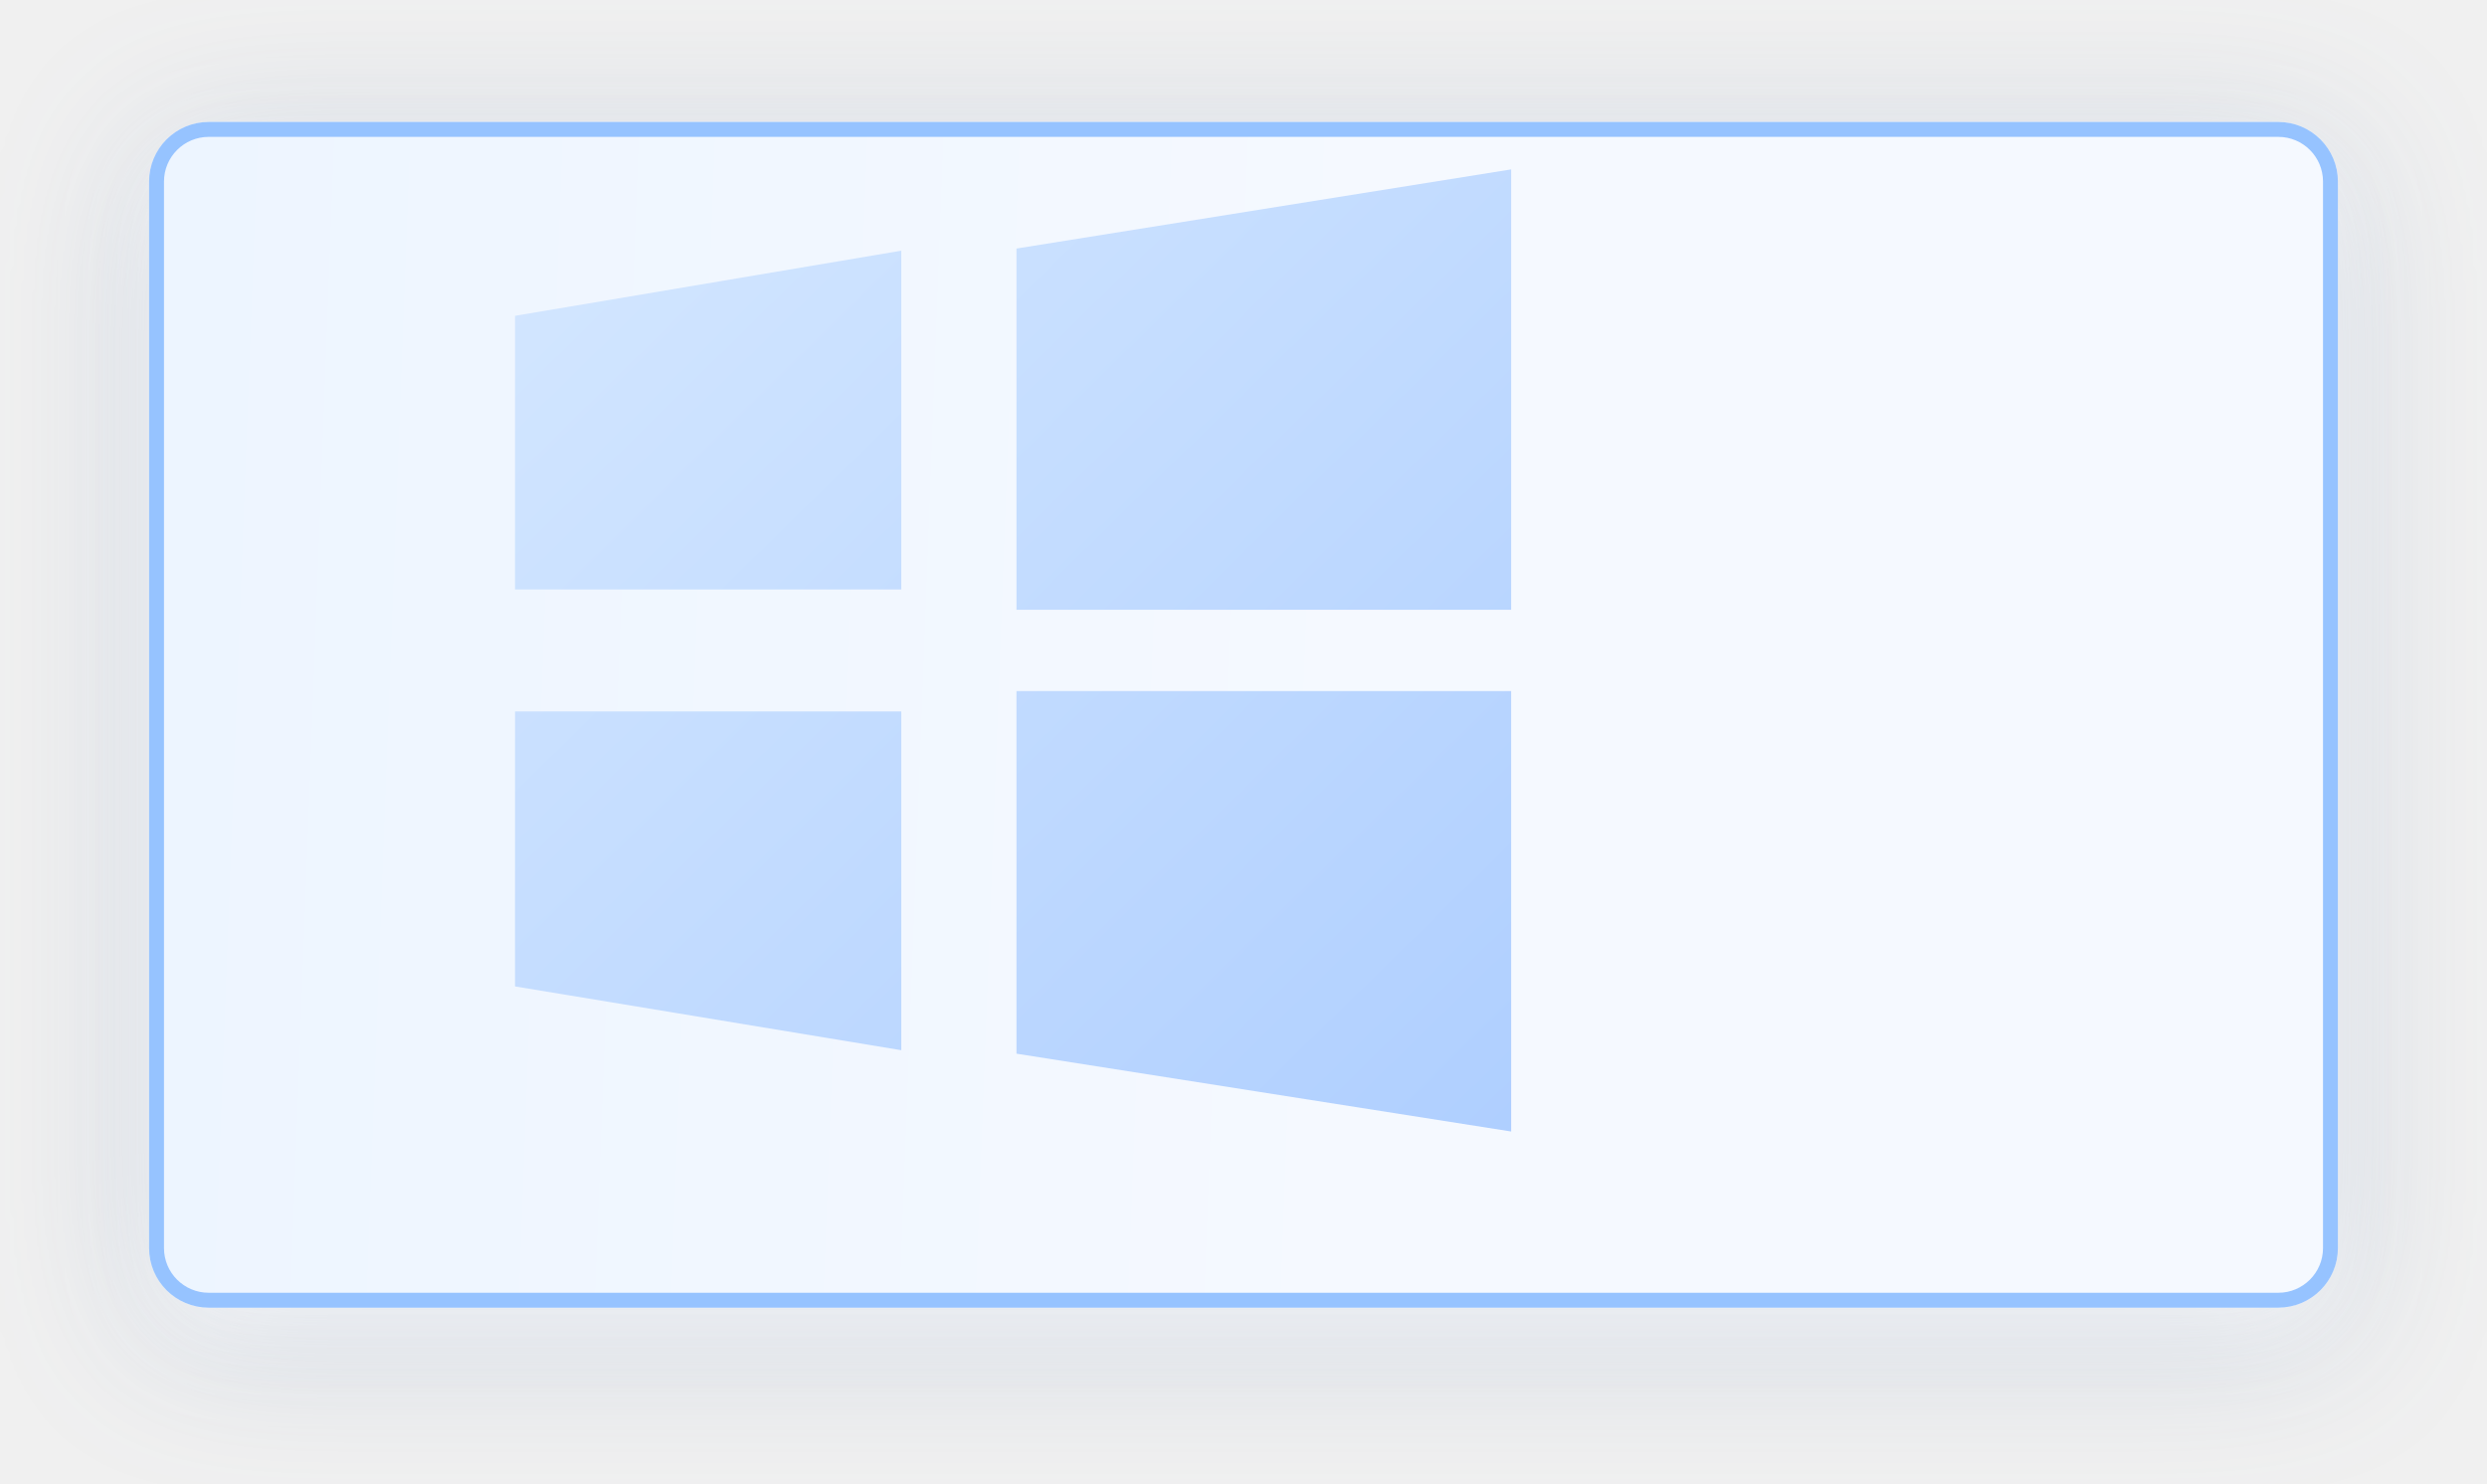
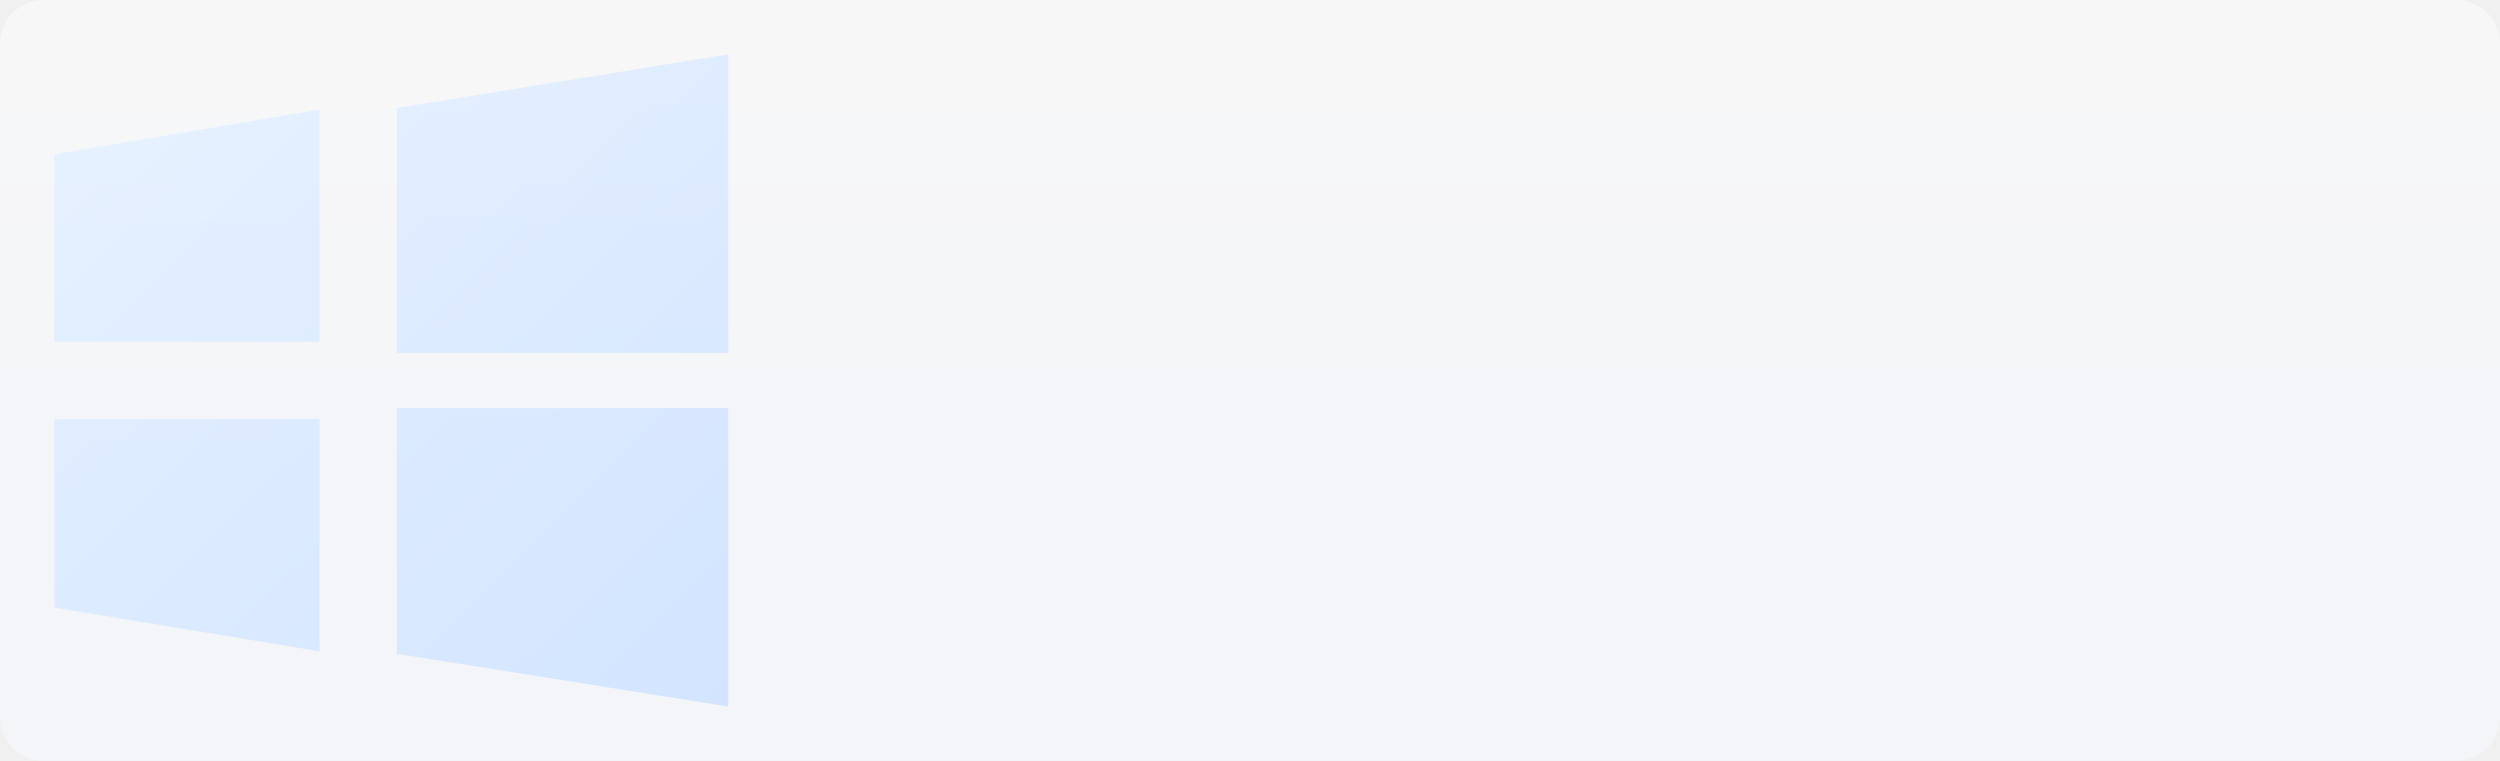
- <svg xmlns="http://www.w3.org/2000/svg" xmlns:xlink="http://www.w3.org/1999/xlink" width="367px" height="219px" viewBox="0 0 367 219" version="1.1">
+ <svg xmlns="http://www.w3.org/2000/svg" xmlns:xlink="http://www.w3.org/1999/xlink" width="230px" height="70px" viewBox="0 0 230 70" version="1.1">
  <defs>
-     <linearGradient x1="0%" y1="57.029%" x2="56.048%" y2="58.184%" id="linearGradient-1">
-       <stop stop-color="#EDF5FF" offset="0%" />
-       <stop stop-color="#F5F9FF" offset="100%" />
-     </linearGradient>
-     <path d="M8.8,0 L314.2,0 C319.06,-8.92786951e-16 323,3.94 323,8.8 L323,166.2 C323,171.06 319.06,175 314.2,175 L8.8,175 C3.94,175 2.63615761e-14,171.06 0,166.2 L0,8.8 C-2.37154814e-15,3.94 3.94,-4.43628357e-15 8.8,0 Z" id="path-2" />
-     <filter x="-10.8%" y="-17.7%" width="121.7%" height="140.0%" filterUnits="objectBoundingBox" id="filter-4">
-       <feOffset dx="0" dy="4" in="SourceAlpha" result="shadowOffsetOuter1" />
-       <feGaussianBlur stdDeviation="11" in="shadowOffsetOuter1" result="shadowBlurOuter1" />
-       <feColorMatrix values="0 0 0 0 0.279   0 0 0 0 0.408   0 0 0 0 0.602  0 0 0 0.281 0" type="matrix" in="shadowBlurOuter1" result="shadowMatrixOuter1" />
-       <feOffset dx="0" dy="4" in="SourceAlpha" result="shadowOffsetOuter2" />
-       <feGaussianBlur stdDeviation="6.5" in="shadowOffsetOuter2" result="shadowBlurOuter2" />
-       <feColorMatrix values="0 0 0 0 1   0 0 0 0 1   0 0 0 0 1  0 0 0 0.709 0" type="matrix" in="shadowBlurOuter2" result="shadowMatrixOuter2" />
-       <feMerge>
-         <feMergeNode in="shadowMatrixOuter1" />
-         <feMergeNode in="shadowMatrixOuter2" />
-       </feMerge>
-     </filter>
-     <linearGradient x1="0%" y1="3.344%" x2="115.313%" y2="115.754%" id="linearGradient-5">
+     <path d="M4,0 L226,0 C228.209,-4.05812251e-16 230,1.791 230,4 L230,66 C230,68.209 228.209,70 226,70 L4,70 C1.791,70 2.705415e-16,68.209 0,66 L0,4 C-2.705415e-16,1.791 1.791,4.05812251e-16 4,0 Z" id="path-1" />
+     <linearGradient x1="0%" y1="3.174%" x2="115.313%" y2="115.993%" id="linearGradient-3">
      <stop stop-color="#D4E7FF" offset="0%" />
      <stop stop-color="#A9CBFF" offset="100%" />
    </linearGradient>
-     <linearGradient x1="50%" y1="0%" x2="50%" y2="72.543%" id="linearGradient-6">
+     <linearGradient x1="50%" y1="0%" x2="50%" y2="72.543%" id="linearGradient-4">
      <stop stop-color="#FFFFFF" offset="0%" />
      <stop stop-color="#F5F9FF" offset="100%" />
    </linearGradient>
-     <path d="M8.8,0 L314.2,0 C319.06,-8.92786951e-16 323,3.94 323,8.8 L323,166.2 C323,171.06 319.06,175 314.2,175 L8.8,175 C3.94,175 2.63615761e-14,171.06 0,166.2 L0,8.8 C-2.37154814e-15,3.94 3.94,-4.43628357e-15 8.8,0 Z" id="path-7" />
+     <path d="M4,0 L226,0 C228.209,-4.05812251e-16 230,1.791 230,4 L230,66 C230,68.209 228.209,70 226,70 L4,70 C1.791,70 2.705415e-16,68.209 0,66 L0,4 C-2.705415e-16,1.791 1.791,4.05812251e-16 4,0 Z" id="path-5" />
  </defs>
-   <g id="页面-1" stroke="none" stroke-width="1" fill="none" fill-rule="evenodd">
-     <g id="切图" transform="translate(-440, -524)">
-       <g id="编组-25备份" transform="translate(462, 542)">
-         <mask id="mask-3" fill="white">
-           <use xlink:href="#path-2" />
+   <g id="new" stroke="none" stroke-width="1" fill="none" fill-rule="evenodd">
+     <g id="广告位" transform="translate(-318, -123)">
+       <g id="编组" transform="translate(318, 123)">
+         <mask id="mask-2" fill="white">
+           <use xlink:href="#path-1" />
        </mask>
-         <g id="v">
-           <use fill="black" fill-opacity="1" filter="url(#filter-4)" xlink:href="#path-2" />
-           <use fill="url(#linearGradient-1)" fill-rule="evenodd" xlink:href="#path-2" />
-         </g>
-         <path d="M153.879,131.667 L131.897,131.667 L131.897,13.167 L153.879,13.167 L153.879,10.972 L217.629,133.861 L192.578,133.861 L153.879,56.918 L153.879,131.667 Z M54.957,43.889 L54.957,131.667 L32.974,131.667 L32.974,43.889 L54.957,43.889 Z M94.526,13.167 L94.526,131.667 L72.543,131.667 L72.543,13.167 L94.526,13.167 Z M105.517,37.306 L129.698,84.715 L129.698,131.667 L105.517,82.767 L105.517,37.306 Z M54.957,10.972 L54.957,32.917 L32.974,32.917 L32.974,10.972 L54.957,10.972 Z" id="形状结合" mask="url(#mask-3)" />
-         <path d="M128,18.682 L128,72 L201,72 L201,7 L128,18.682 Z M128,137.514 L201,149 L201,84 L128,84 L128,137.514 Z M54,69 L111,69 L111,19 L54,28.612 L54,69 Z M54,127.587 L111,137 L111,87 L54,87 L54,127.587 Z" id="形状" fill="url(#linearGradient-5)" mask="url(#mask-3)" />
-         <mask id="mask-8" fill="white">
-           <use xlink:href="#path-7" />
+         <g id="v" />
+         <path d="M36.508,9.935 L36.508,32.458 L67,32.458 L67,5 L36.508,9.935 Z M36.508,60.148 L67,65 L67,37.542 L36.508,37.542 L36.508,60.148 Z M5,31.441 L29.393,31.441 L29.393,10.085 L5,14.19 L5,31.441 Z M5,55.895 L29.393,59.915 L29.393,38.559 L5,38.559 L5,55.895 Z" id="形状" fill="url(#linearGradient-3)" mask="url(#mask-2)" />
+         <mask id="mask-6" fill="white">
+           <use xlink:href="#path-5" />
        </mask>
-         <path stroke="#96C3FF" stroke-width="2.2" d="M314.2,1.1 C316.326,1.1 318.251,1.962 319.645,3.355 C321.038,4.749 321.9,6.674 321.9,8.8 L321.9,8.8 L321.9,166.2 C321.9,168.326 321.038,170.251 319.645,171.645 C318.251,173.038 316.326,173.9 314.2,173.9 L314.2,173.9 L8.8,173.9 C6.674,173.9 4.749,173.038 3.355,171.645 C1.962,170.251 1.1,168.326 1.1,166.2 L1.1,166.2 L1.1,8.8 C1.1,6.674 1.962,4.749 3.355,3.355 C4.749,1.962 6.674,1.1 8.8,1.1 L8.8,1.1 L314.2,1.1 Z" />
-         <g id="编组-17" mask="url(#mask-8)">
-           <g transform="translate(74, 103)" />
-         </g>
+         <use id="v" fill-opacity="0.5" fill="url(#linearGradient-4)" xlink:href="#path-5" />
      </g>
    </g>
  </g>
</svg>
